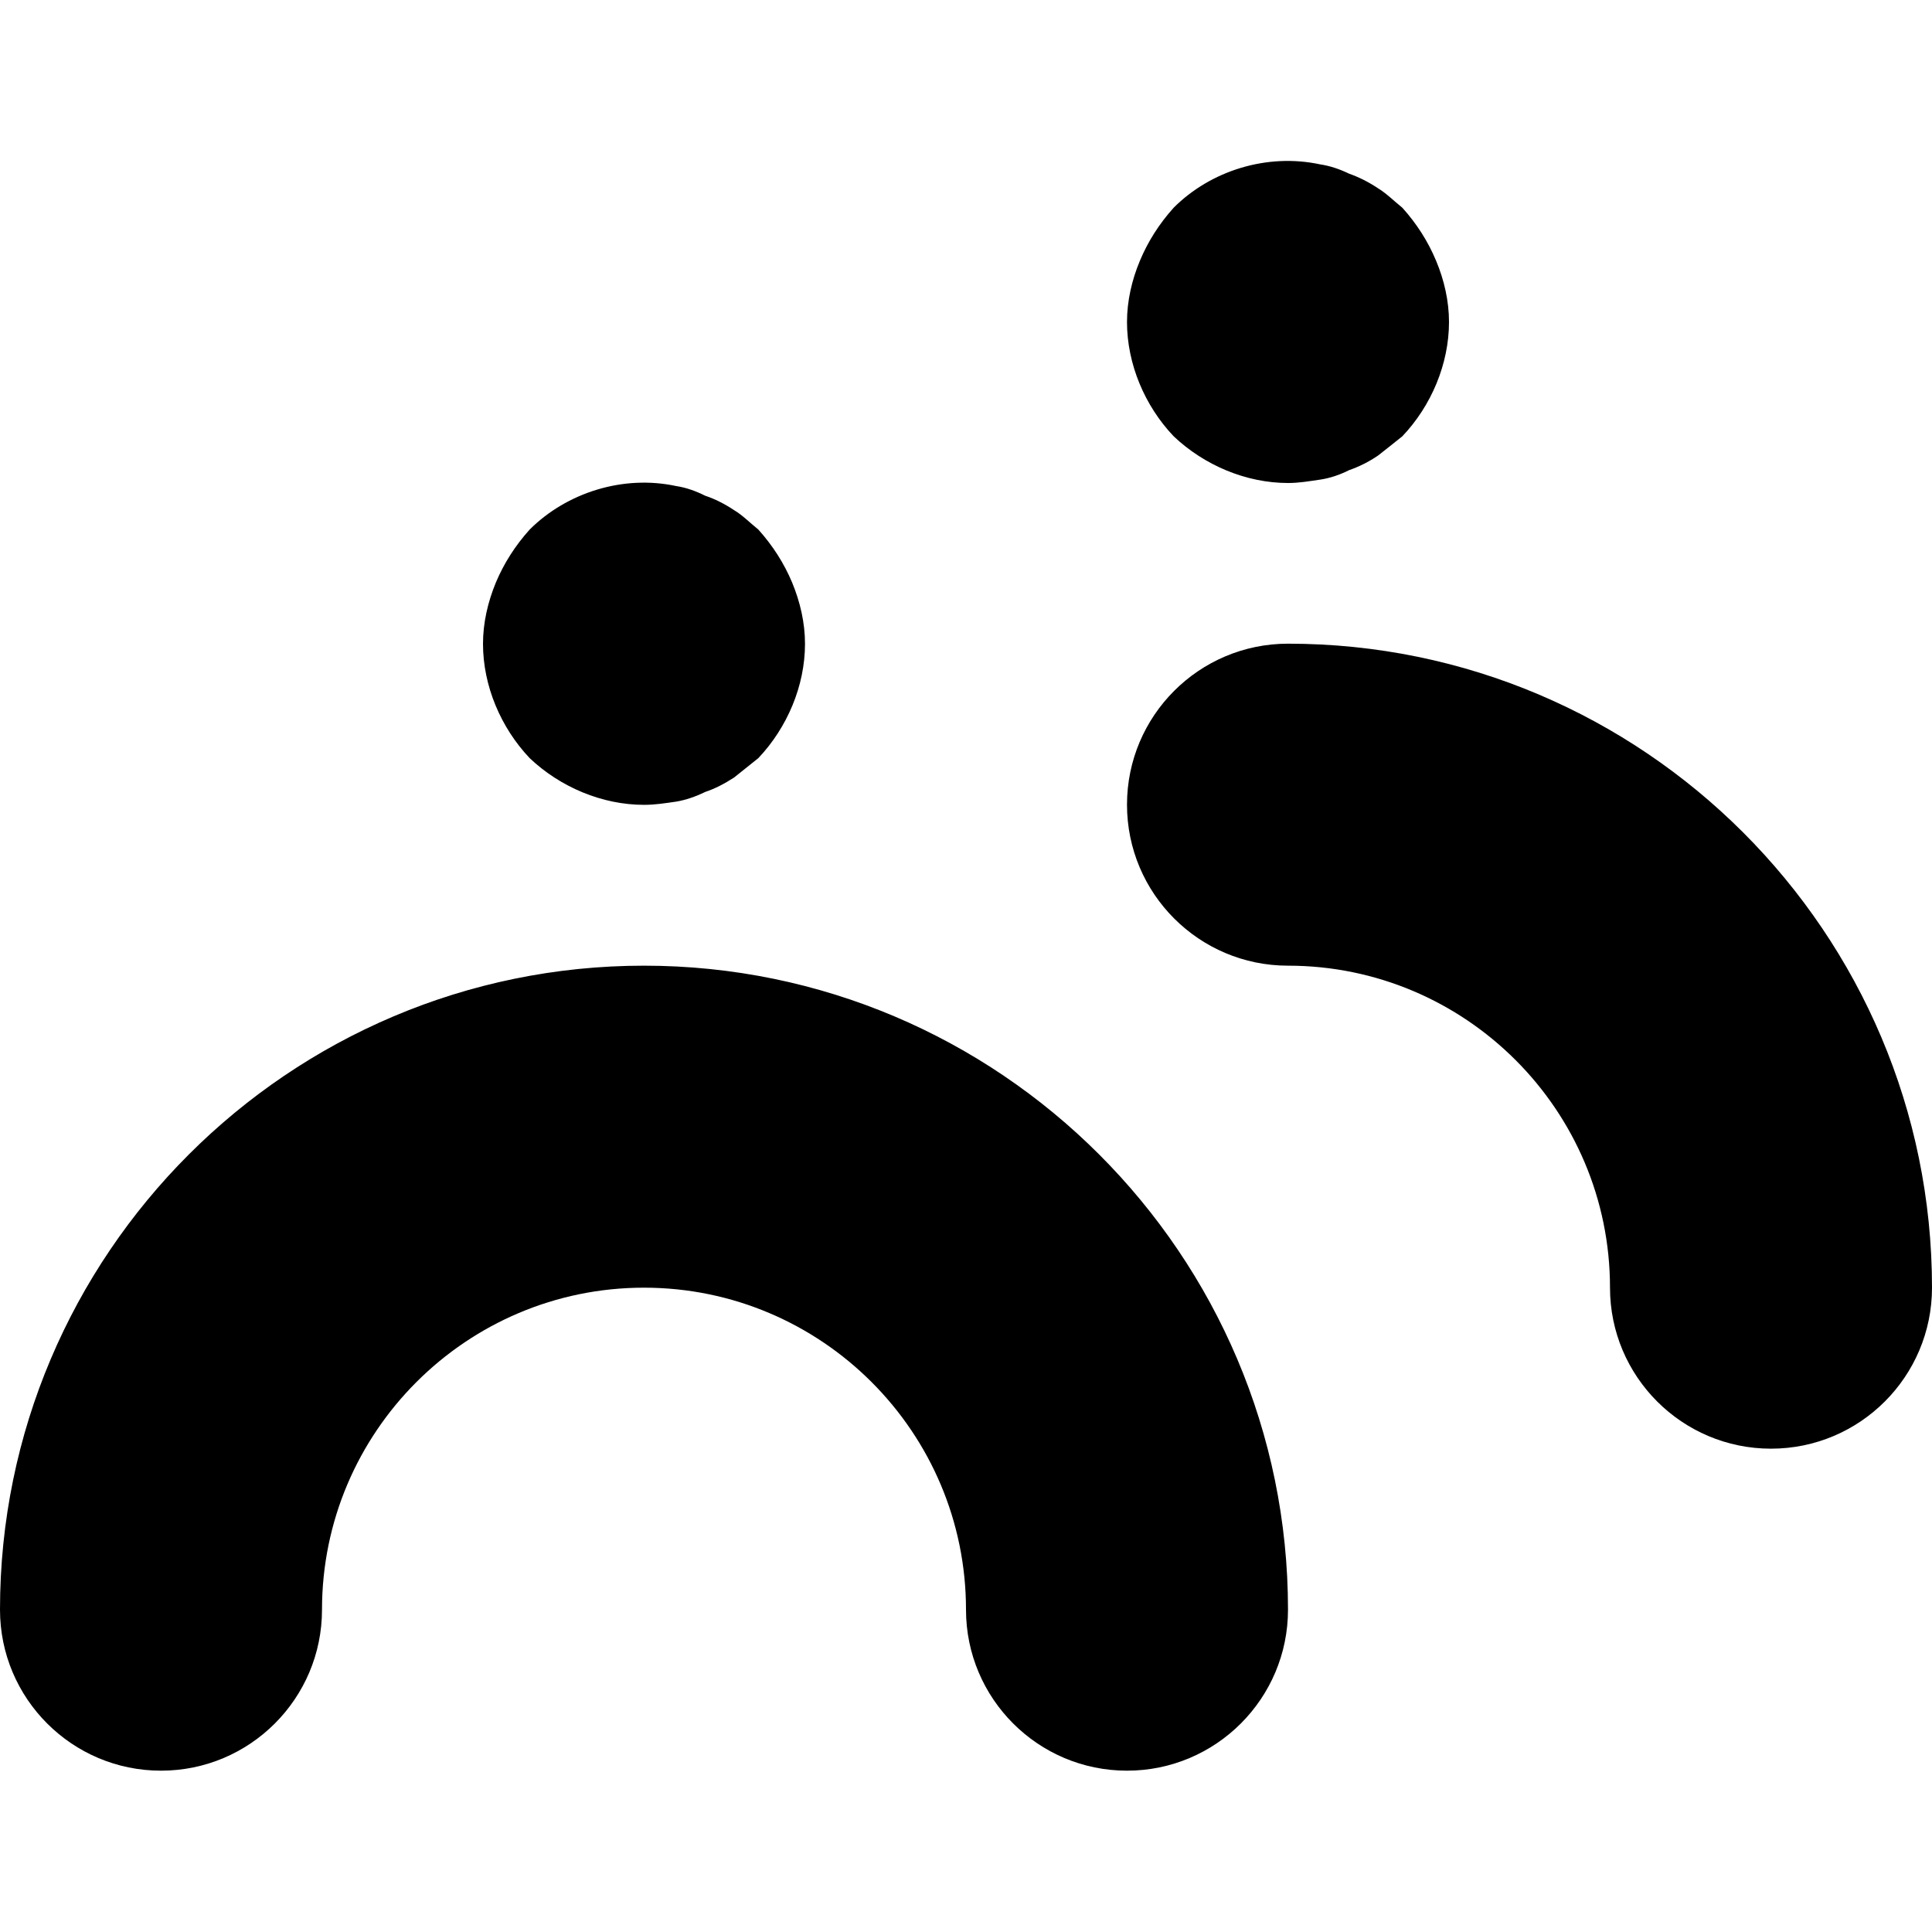
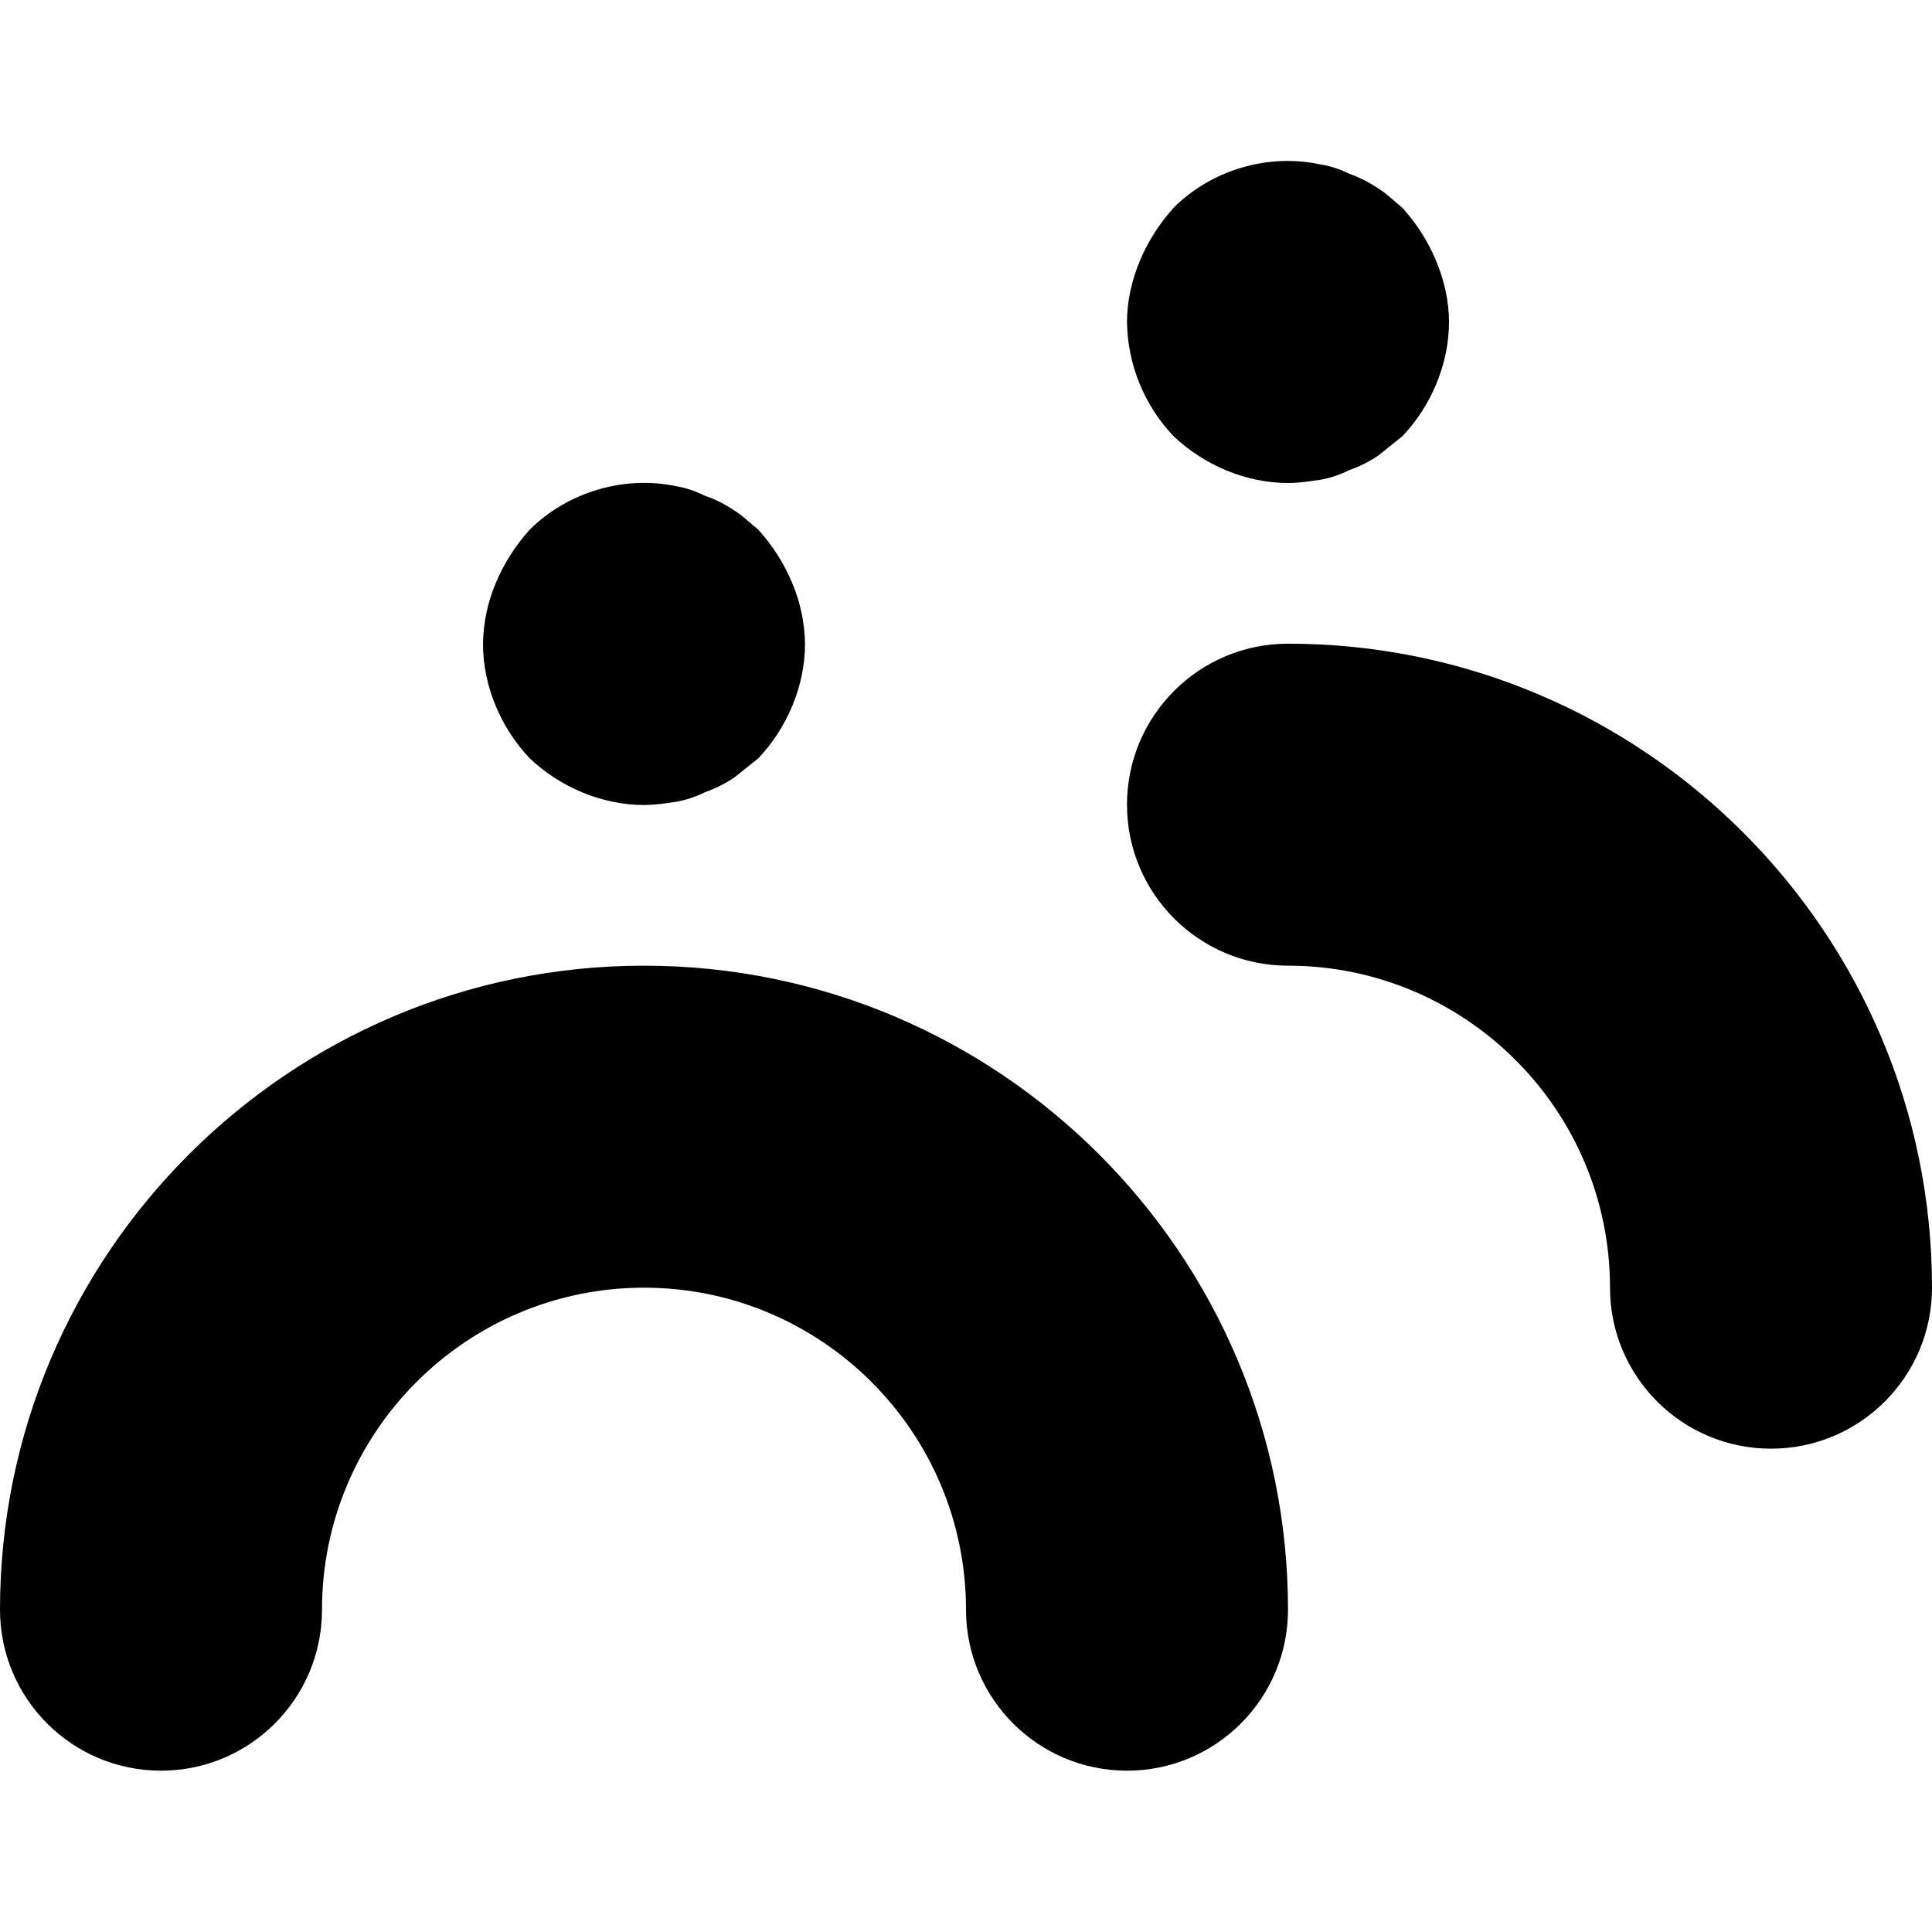
- <svg xmlns="http://www.w3.org/2000/svg" width="12px" height="12px" viewBox="0 0 12 12" version="1.1">
-   <defs />
-   <g id="users" stroke="none" stroke-width="1" fill="none" fill-rule="evenodd">
-     <path d="M4,5.998 C6.206,5.998 8,7.792 8,9.998 C8,10.55 7.552,10.998 7,10.998 C6.448,10.998 6,10.55 6,9.998 C6,8.895 5.103,7.998 4,7.998 C2.897,7.998 2,8.895 2,9.998 C2,10.55 1.552,10.998 1,10.998 C0.448,10.998 0,10.55 0,9.998 C0,7.792 1.794,5.998 4,5.998 Z M8,3.998 C10.206,3.998 12,5.792 12,7.998 C12,8.55 11.552,8.998 11,8.998 C10.448,8.998 10,8.55 10,7.998 C10,6.895 9.103,5.998 8,5.998 C7.448,5.998 7,5.55 7,4.998 C7,4.446 7.448,3.998 8,3.998 Z M4,4.999 C3.74,4.999 3.48,4.889 3.29,4.709 C3.11,4.519 3,4.259 3,3.999 C3,3.868 3.03,3.739 3.08,3.618 C3.13,3.499 3.2,3.389 3.29,3.289 C3.52,3.06 3.87,2.948 4.2,3.019 C4.26,3.028 4.32,3.049 4.38,3.079 C4.44,3.099 4.5,3.129 4.56,3.169 C4.61,3.198 4.66,3.249 4.71,3.289 C4.8,3.389 4.87,3.499 4.92,3.618 C4.97,3.739 5,3.868 5,3.999 C5,4.259 4.89,4.519 4.71,4.709 C4.66,4.749 4.61,4.789 4.56,4.829 C4.5,4.868 4.44,4.899 4.38,4.919 C4.32,4.948 4.26,4.969 4.2,4.979 C4.13,4.989 4.07,4.999 4,4.999 Z M8,3 C7.74,3 7.48,2.89 7.29,2.71 C7.11,2.521 7,2.26 7,2 C7,1.87 7.03,1.739 7.08,1.62 C7.13,1.5 7.2,1.39 7.29,1.29 C7.52,1.06 7.87,0.95 8.2,1.021 C8.26,1.03 8.32,1.05 8.38,1.079 C8.44,1.1 8.5,1.13 8.56,1.17 C8.61,1.2 8.66,1.25 8.71,1.29 C8.8,1.39 8.87,1.5 8.92,1.62 C8.97,1.739 9,1.87 9,2 C9,2.26 8.89,2.521 8.71,2.71 C8.66,2.75 8.61,2.79 8.56,2.829 C8.5,2.87 8.44,2.899 8.38,2.92 C8.32,2.95 8.26,2.97 8.2,2.979 C8.13,2.989 8.07,3 8,3 Z" id="Fill-1" fill="#000000" />
-   </g>
+ <svg xmlns="http://www.w3.org/2000/svg" viewBox="0 0 12 12">
+   <path d="M4 5.998c2.206 0 4 1.794 4 4a1 1 0 0 1-2 0c0-1.103-.897-2-2-2s-2 .897-2 2a1 1 0 0 1-2 0c0-2.206 1.794-4 4-4zm4-2c2.206 0 4 1.794 4 4a1 1 0 0 1-2 0c0-1.103-.897-2-2-2a1 1 0 0 1 0-2zM4 5c-.26 0-.52-.11-.71-.29C3.11 4.52 3 4.26 3 4a1 1 0 0 1 .08-.38c.05-.12.12-.23.21-.33.23-.229.58-.34.91-.27.06.01.12.03.18.06.06.02.12.05.18.09.05.03.1.08.15.12.09.1.16.21.21.33a1 1 0 0 1 .08.38c0 .26-.11.52-.29.71l-.15.12a.797.797 0 0 1-.18.09.669.669 0 0 1-.18.06c-.07.01-.13.02-.2.02zM8 3c-.26 0-.52-.11-.71-.29A1.05 1.05 0 0 1 7 2c0-.13.03-.26.08-.38s.12-.23.21-.33c.23-.23.58-.34.91-.269a.63.63 0 0 1 .18.058c.06.021.12.051.18.091.05.03.1.08.15.12.09.1.16.21.21.33.05.12.08.25.08.38 0 .26-.11.521-.29.71l-.15.12a.762.762 0 0 1-.18.09c-.06.03-.12.05-.18.06-.07.01-.13.02-.2.02z" fill="#000" fill-rule="evenodd" />
</svg>
